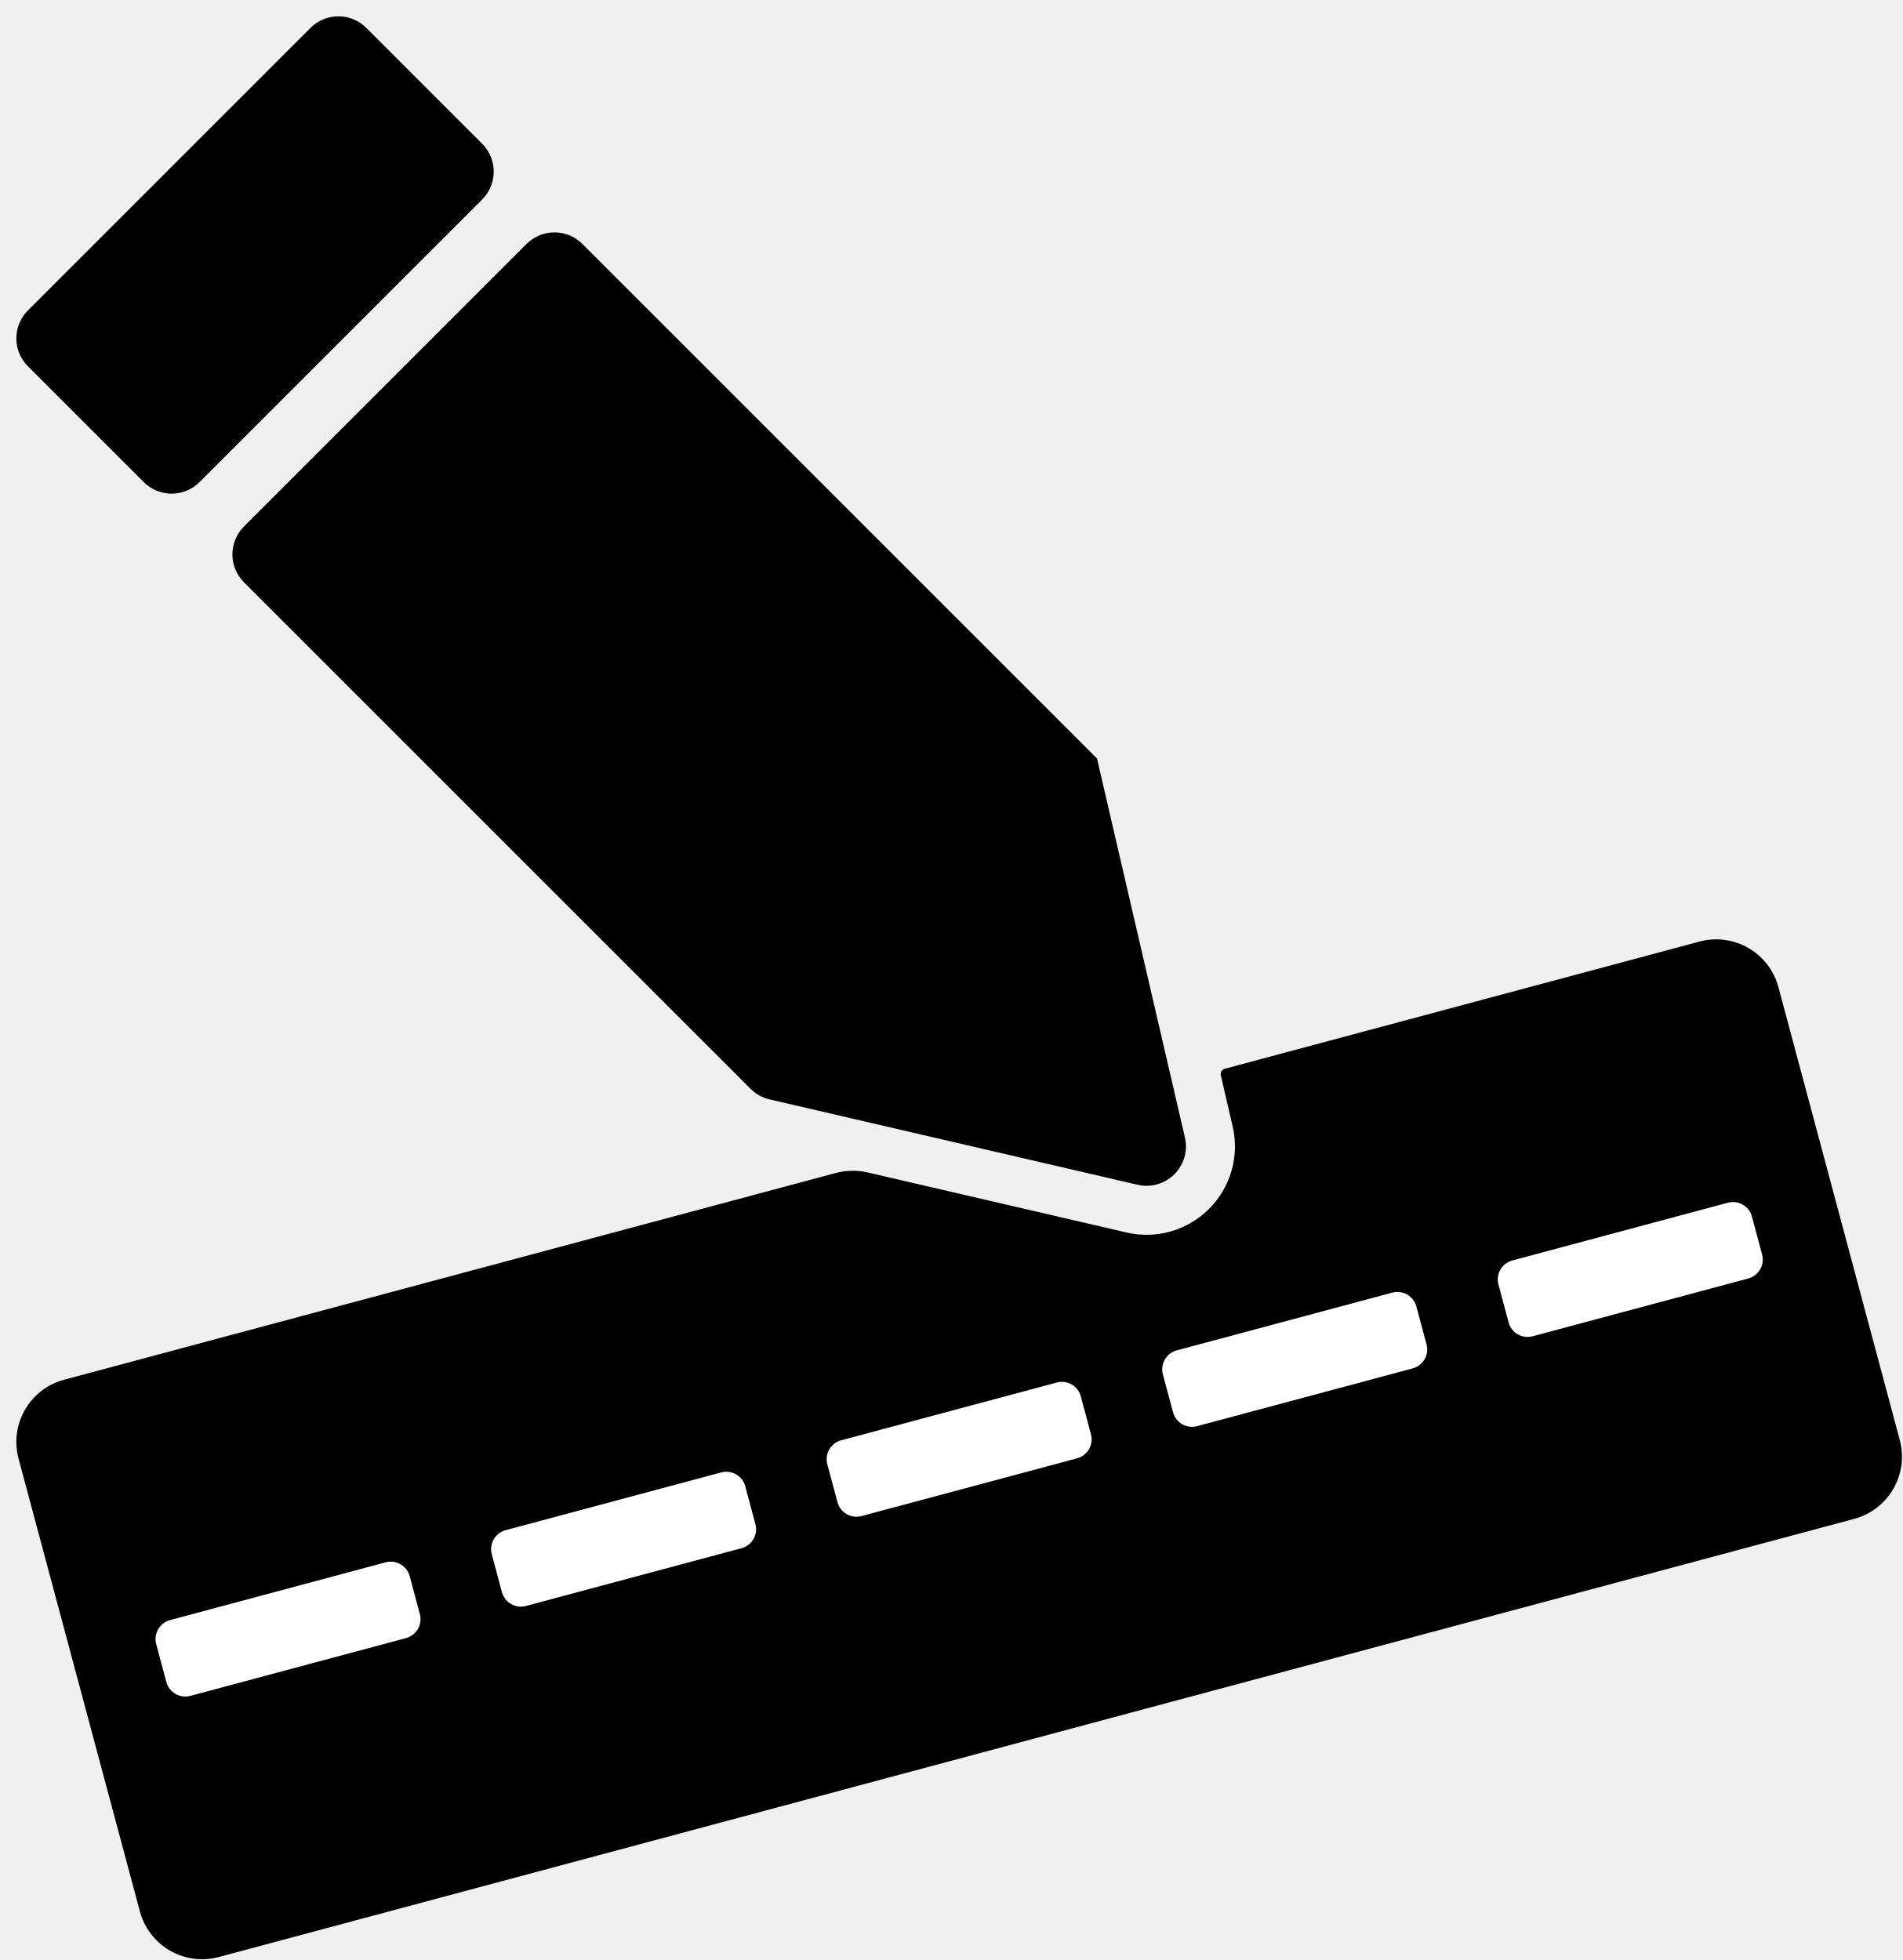
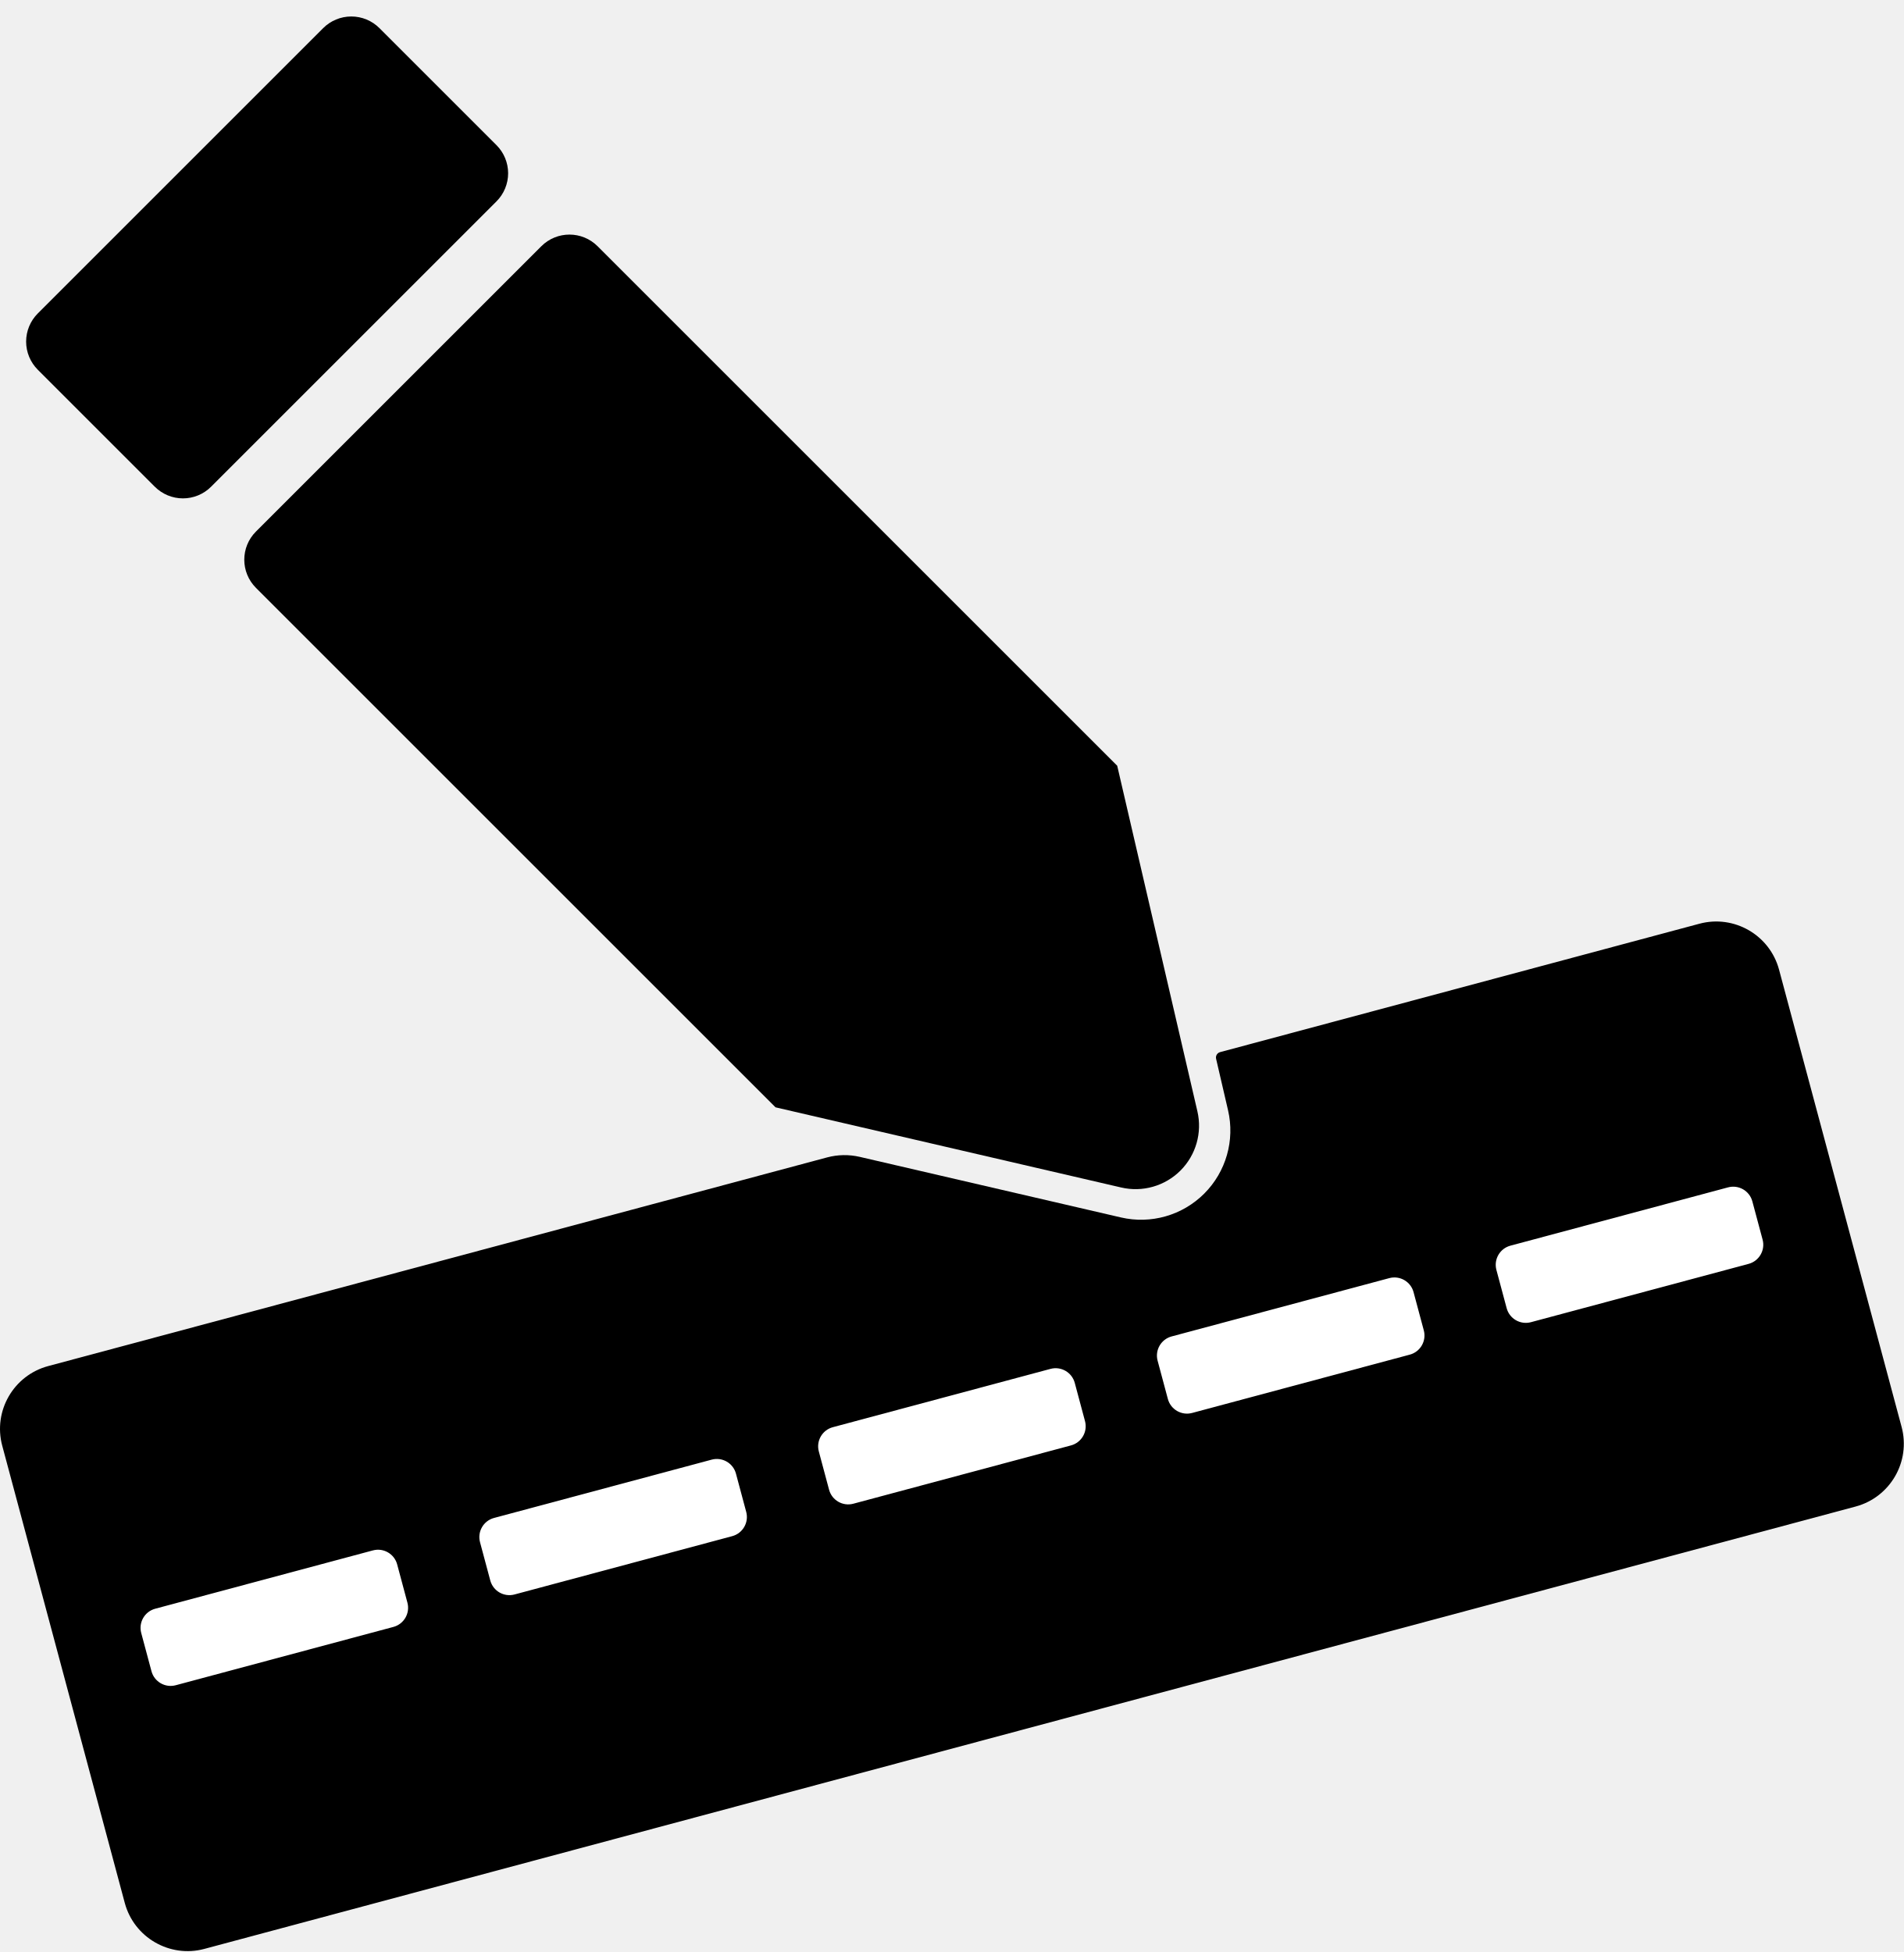
- <svg xmlns="http://www.w3.org/2000/svg" width="100%" height="100%" viewBox="0 0 1941 2000" version="1.1" xml:space="preserve" style="fill-rule:evenodd;clip-rule:evenodd;stroke-linejoin:round;stroke-miterlimit:2;">
+ <svg xmlns="http://www.w3.org/2000/svg" width="100%" height="100%" viewBox="0 0 1924 1973" version="1.1" xml:space="preserve" style="fill-rule:evenodd;clip-rule:evenodd;stroke-linejoin:round;stroke-miterlimit:2;">
  <g>
    <g>
-       <path d="M1245.58,1097.32c-0.69,-2.976 1.103,-5.964 4.055,-6.755c52.889,-14.172 484.363,-129.785 484.363,-129.785c35.029,-9.386 71.088,11.433 80.474,46.461l123.832,462.147c9.386,35.029 -11.433,71.088 -46.462,80.474l-1668.62,447.106c-35.028,9.386 -71.088,-11.432 -80.474,-46.461l-123.831,-462.147c-9.386,-35.028 11.433,-71.088 46.461,-80.473c0,-0 672.595,-180.222 787.052,-210.89c10.808,-2.896 22.163,-3.089 33.063,-0.56c60.257,13.979 263.909,61.225 263.909,61.225c30.336,7.037 62.156,-2.069 84.176,-24.089c22.02,-22.02 31.126,-53.84 24.089,-84.176c-0,-0 -8.777,-37.833 -12.082,-52.077Z" />
+       <path d="M1228.92,1070.2c-0.69,-2.976 1.103,-5.964 4.054,-6.755c52.89,-14.172 484.364,-129.785 484.364,-129.785c35.029,-9.386 71.088,11.433 80.474,46.461l123.831,462.147c9.386,35.029 -11.432,71.088 -46.461,80.474l-1668.62,447.106c-35.029,9.386 -71.088,-11.432 -80.474,-46.461l-123.831,-462.147c-9.386,-35.028 11.432,-71.088 46.461,-80.473c0,-0 672.595,-180.222 787.052,-210.89c10.808,-2.896 22.163,-3.089 33.063,-0.56c60.256,13.979 263.909,61.225 263.909,61.225c30.335,7.037 62.156,-2.069 84.176,-24.089c22.02,-22.02 31.126,-53.84 24.088,-84.176c0,-0 -8.776,-37.833 -12.081,-52.077Z" />
      <g>
-         <path d="M1539.2,1349.38c2.859,10.671 13.845,17.013 24.516,14.154l219.969,-58.941c10.671,-2.859 17.014,-13.844 14.154,-24.516l-10.361,-38.67c-2.86,-10.671 -13.845,-17.013 -24.516,-14.154l-219.969,58.94c-10.672,2.86 -17.014,13.845 -14.155,24.516l10.362,38.671Z" style="fill:#fff;" />
-         <path d="M169.732,1716.33c2.859,10.671 13.844,17.014 24.516,14.154l219.969,-58.94c10.671,-2.86 17.013,-13.845 14.154,-24.516l-10.362,-38.67c-2.859,-10.672 -13.844,-17.014 -24.516,-14.155l-219.969,58.941c-10.671,2.859 -17.013,13.844 -14.154,24.516l10.362,38.67Z" style="fill:#fff;" />
-         <path d="M512.098,1624.59c2.86,10.671 13.845,17.014 24.516,14.154l219.969,-58.94c10.672,-2.859 17.014,-13.845 14.155,-24.516l-10.362,-38.67c-2.86,-10.672 -13.845,-17.014 -24.516,-14.154l-219.969,58.94c-10.671,2.859 -17.014,13.845 -14.154,24.516l10.361,38.67Z" style="fill:#fff;" />
-         <path d="M854.465,1532.86c2.859,10.672 13.845,17.014 24.516,14.155l219.969,-58.941c10.671,-2.859 17.013,-13.845 14.154,-24.516l-10.362,-38.67c-2.859,-10.671 -13.844,-17.014 -24.515,-14.154l-219.969,58.94c-10.672,2.86 -17.014,13.845 -14.155,24.516l10.362,38.67Z" style="fill:#fff;" />
-         <path d="M1196.83,1441.12c2.859,10.672 13.844,17.014 24.515,14.155l219.969,-58.941c10.672,-2.859 17.014,-13.844 14.155,-24.516l-10.362,-38.67c-2.859,-10.671 -13.845,-17.014 -24.516,-14.154l-219.969,58.94c-10.671,2.86 -17.014,13.845 -14.154,24.516l10.362,38.67Z" style="fill:#fff;" />
+         <path d="M1522.54,1322.26c2.859,10.671 13.844,17.013 24.516,14.154l219.969,-58.941c10.671,-2.859 17.013,-13.844 14.154,-24.516l-10.362,-38.67c-2.859,-10.671 -13.844,-17.013 -24.516,-14.154l-219.968,58.94c-10.672,2.86 -17.014,13.845 -14.155,24.516l10.362,38.671Z" style="fill:#fff;" />
+         <path d="M153.076,1689.21c2.859,10.671 13.844,17.014 24.516,14.154l219.968,-58.94c10.672,-2.86 17.014,-13.845 14.155,-24.516l-10.362,-38.67c-2.859,-10.672 -13.844,-17.014 -24.516,-14.155l-219.969,58.941c-10.671,2.859 -17.013,13.844 -14.154,24.516l10.362,38.67Z" style="fill:#fff;" />
+         <path d="M495.442,1597.47c2.86,10.671 13.845,17.014 24.516,14.154l219.969,-58.94c10.671,-2.859 17.014,-13.845 14.154,-24.516l-10.361,-38.67c-2.86,-10.672 -13.845,-17.014 -24.516,-14.154l-219.969,58.94c-10.672,2.859 -17.014,13.845 -14.154,24.516l10.361,38.67Z" style="fill:#fff;" />
+         <path d="M837.809,1505.74c2.859,10.672 13.844,17.014 24.516,14.155l219.969,-58.941c10.671,-2.859 17.013,-13.845 14.154,-24.516l-10.362,-38.67c-2.859,-10.671 -13.844,-17.014 -24.516,-14.154l-219.969,58.94c-10.671,2.86 -17.013,13.845 -14.154,24.516l10.362,38.67Z" style="fill:#fff;" />
+         <path d="M1180.17,1414c2.86,10.672 13.845,17.014 24.516,14.155l219.969,-58.941c10.671,-2.859 17.014,-13.844 14.154,-24.516l-10.361,-38.67c-2.86,-10.671 -13.845,-17.014 -24.516,-14.154l-219.969,58.94c-10.671,2.86 -17.014,13.845 -14.154,24.516l10.361,38.67Z" style="fill:#fff;" />
      </g>
    </g>
    <g>
-       <path d="M248.894,594.157c-15.704,-15.704 -15.704,-41.165 0,-56.868c64.926,-64.926 223.469,-223.469 288.395,-288.395c15.703,-15.704 41.164,-15.704 56.868,0c113.116,113.116 525.079,525.079 525.079,525.079c-0,0 61.026,263.056 89.715,386.719c3.137,13.522 -0.922,27.706 -10.737,37.522c-9.816,9.815 -24,13.874 -37.522,10.737c-108.439,-25.157 -324.062,-75.179 -375.509,-87.115c-7.326,-1.699 -14.029,-5.419 -19.347,-10.737c-58.309,-58.309 -413.232,-413.232 -516.942,-516.942Z" />
-       <path d="M146.697,491.959c7.541,7.542 17.769,11.778 28.434,11.778c10.664,0 20.892,-4.236 28.434,-11.778c64.926,-64.926 223.468,-223.468 288.394,-288.394c7.542,-7.542 11.778,-17.77 11.778,-28.434c0,-10.665 -4.236,-20.893 -11.778,-28.434c-32.585,-32.586 -85.677,-85.677 -118.262,-118.263c-7.542,-7.541 -17.77,-11.778 -28.434,-11.778c-10.665,0 -20.893,4.237 -28.434,11.778c-64.927,64.926 -223.469,223.468 -288.395,288.395c-7.541,7.541 -11.778,17.769 -11.778,28.434c0,10.664 4.237,20.892 11.778,28.434c32.586,32.585 85.677,85.677 118.263,118.262Z" />
+       <path d="M258.638,594.157c-15.704,-15.704 -15.704,-41.165 -0,-56.868c64.926,-64.926 223.468,-223.469 288.395,-288.395c15.703,-15.704 41.164,-15.704 56.867,0c113.117,113.116 525.08,525.079 525.08,525.079c-0,0 50.31,216.862 81.045,349.346c5.002,21.564 -1.471,44.184 -17.124,59.838c-15.654,15.653 -38.274,22.127 -59.839,17.124c-132.483,-30.735 -349.345,-81.045 -349.345,-81.045c0,-0 -411.963,-411.963 -525.079,-525.079Z" />
+       <path d="M156.441,491.959c7.541,7.542 17.769,11.778 28.433,11.778c10.665,0 20.893,-4.236 28.434,-11.778c64.927,-64.926 223.469,-223.468 288.395,-288.394c7.541,-7.542 11.778,-17.77 11.778,-28.434c-0,-10.665 -4.237,-20.893 -11.778,-28.434c-32.586,-32.586 -85.677,-85.677 -118.263,-118.263c-7.541,-7.541 -17.769,-11.778 -28.434,-11.778c-10.664,0 -20.892,4.237 -28.433,11.778c-64.927,64.926 -223.469,223.468 -288.395,288.395c-7.541,7.541 -11.778,17.769 -11.778,28.434c0,10.664 4.237,20.892 11.778,28.434c32.586,32.585 85.677,85.677 118.263,118.262Z" />
    </g>
  </g>
</svg>
